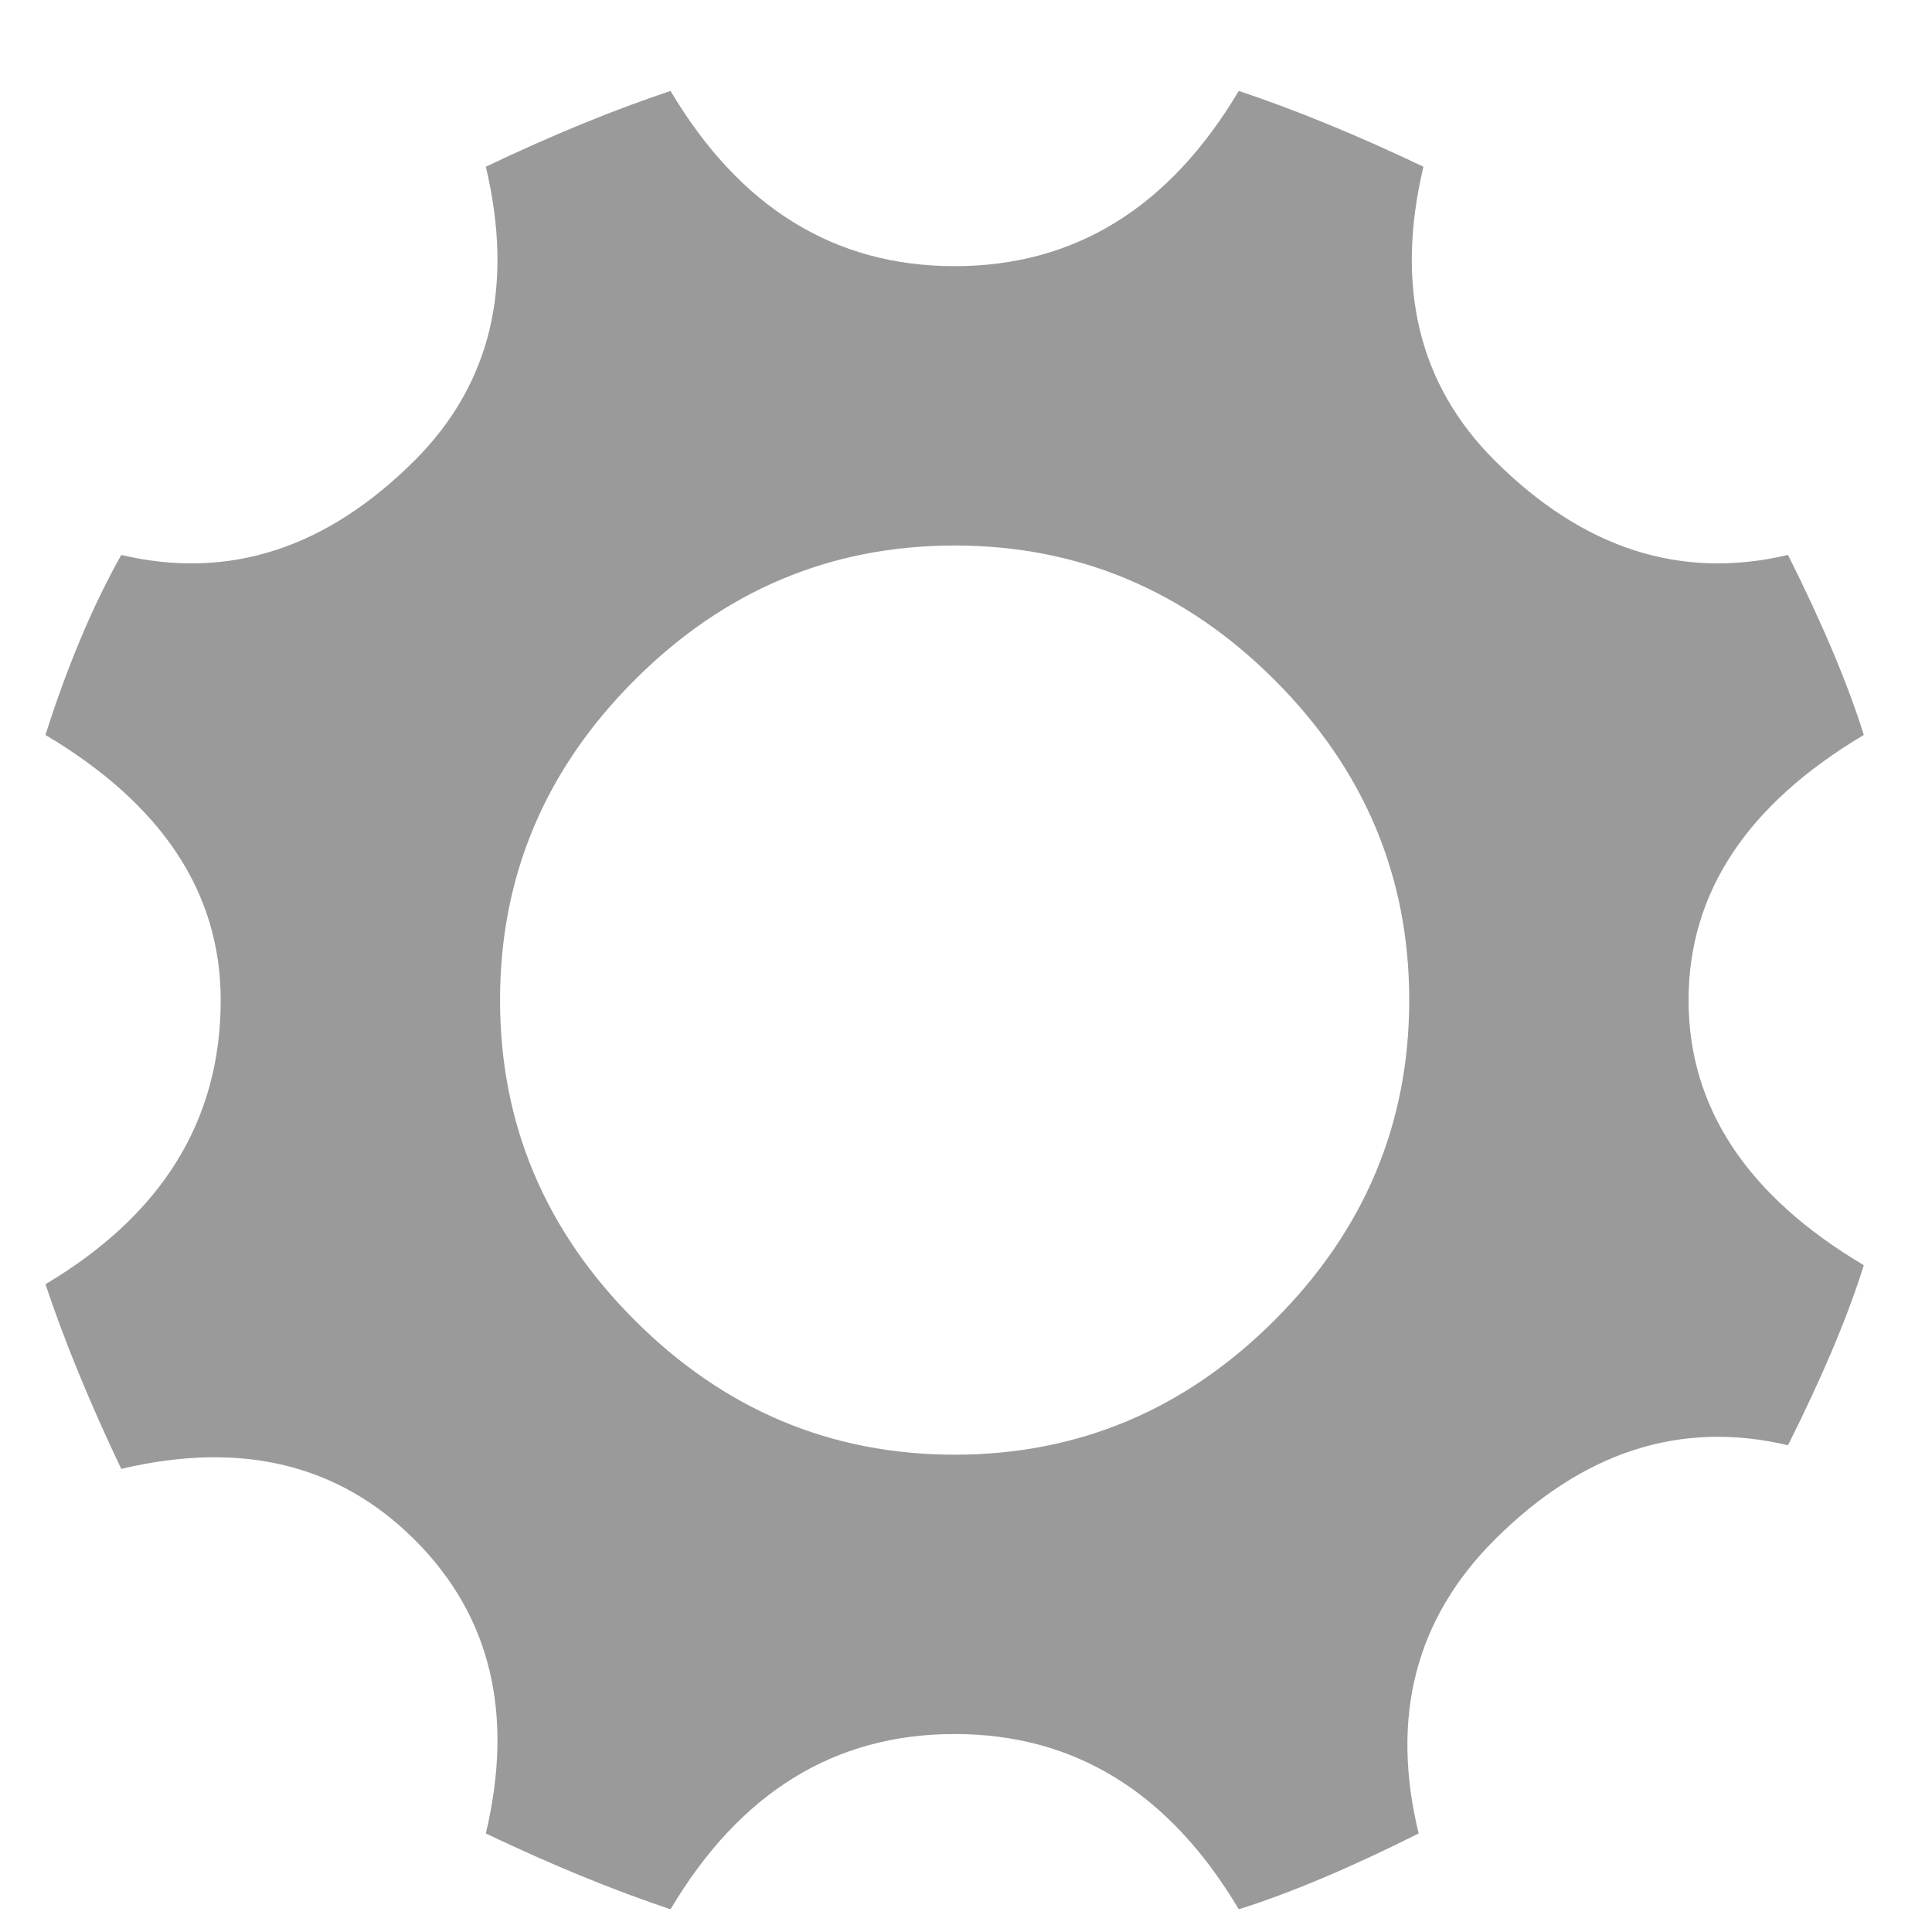
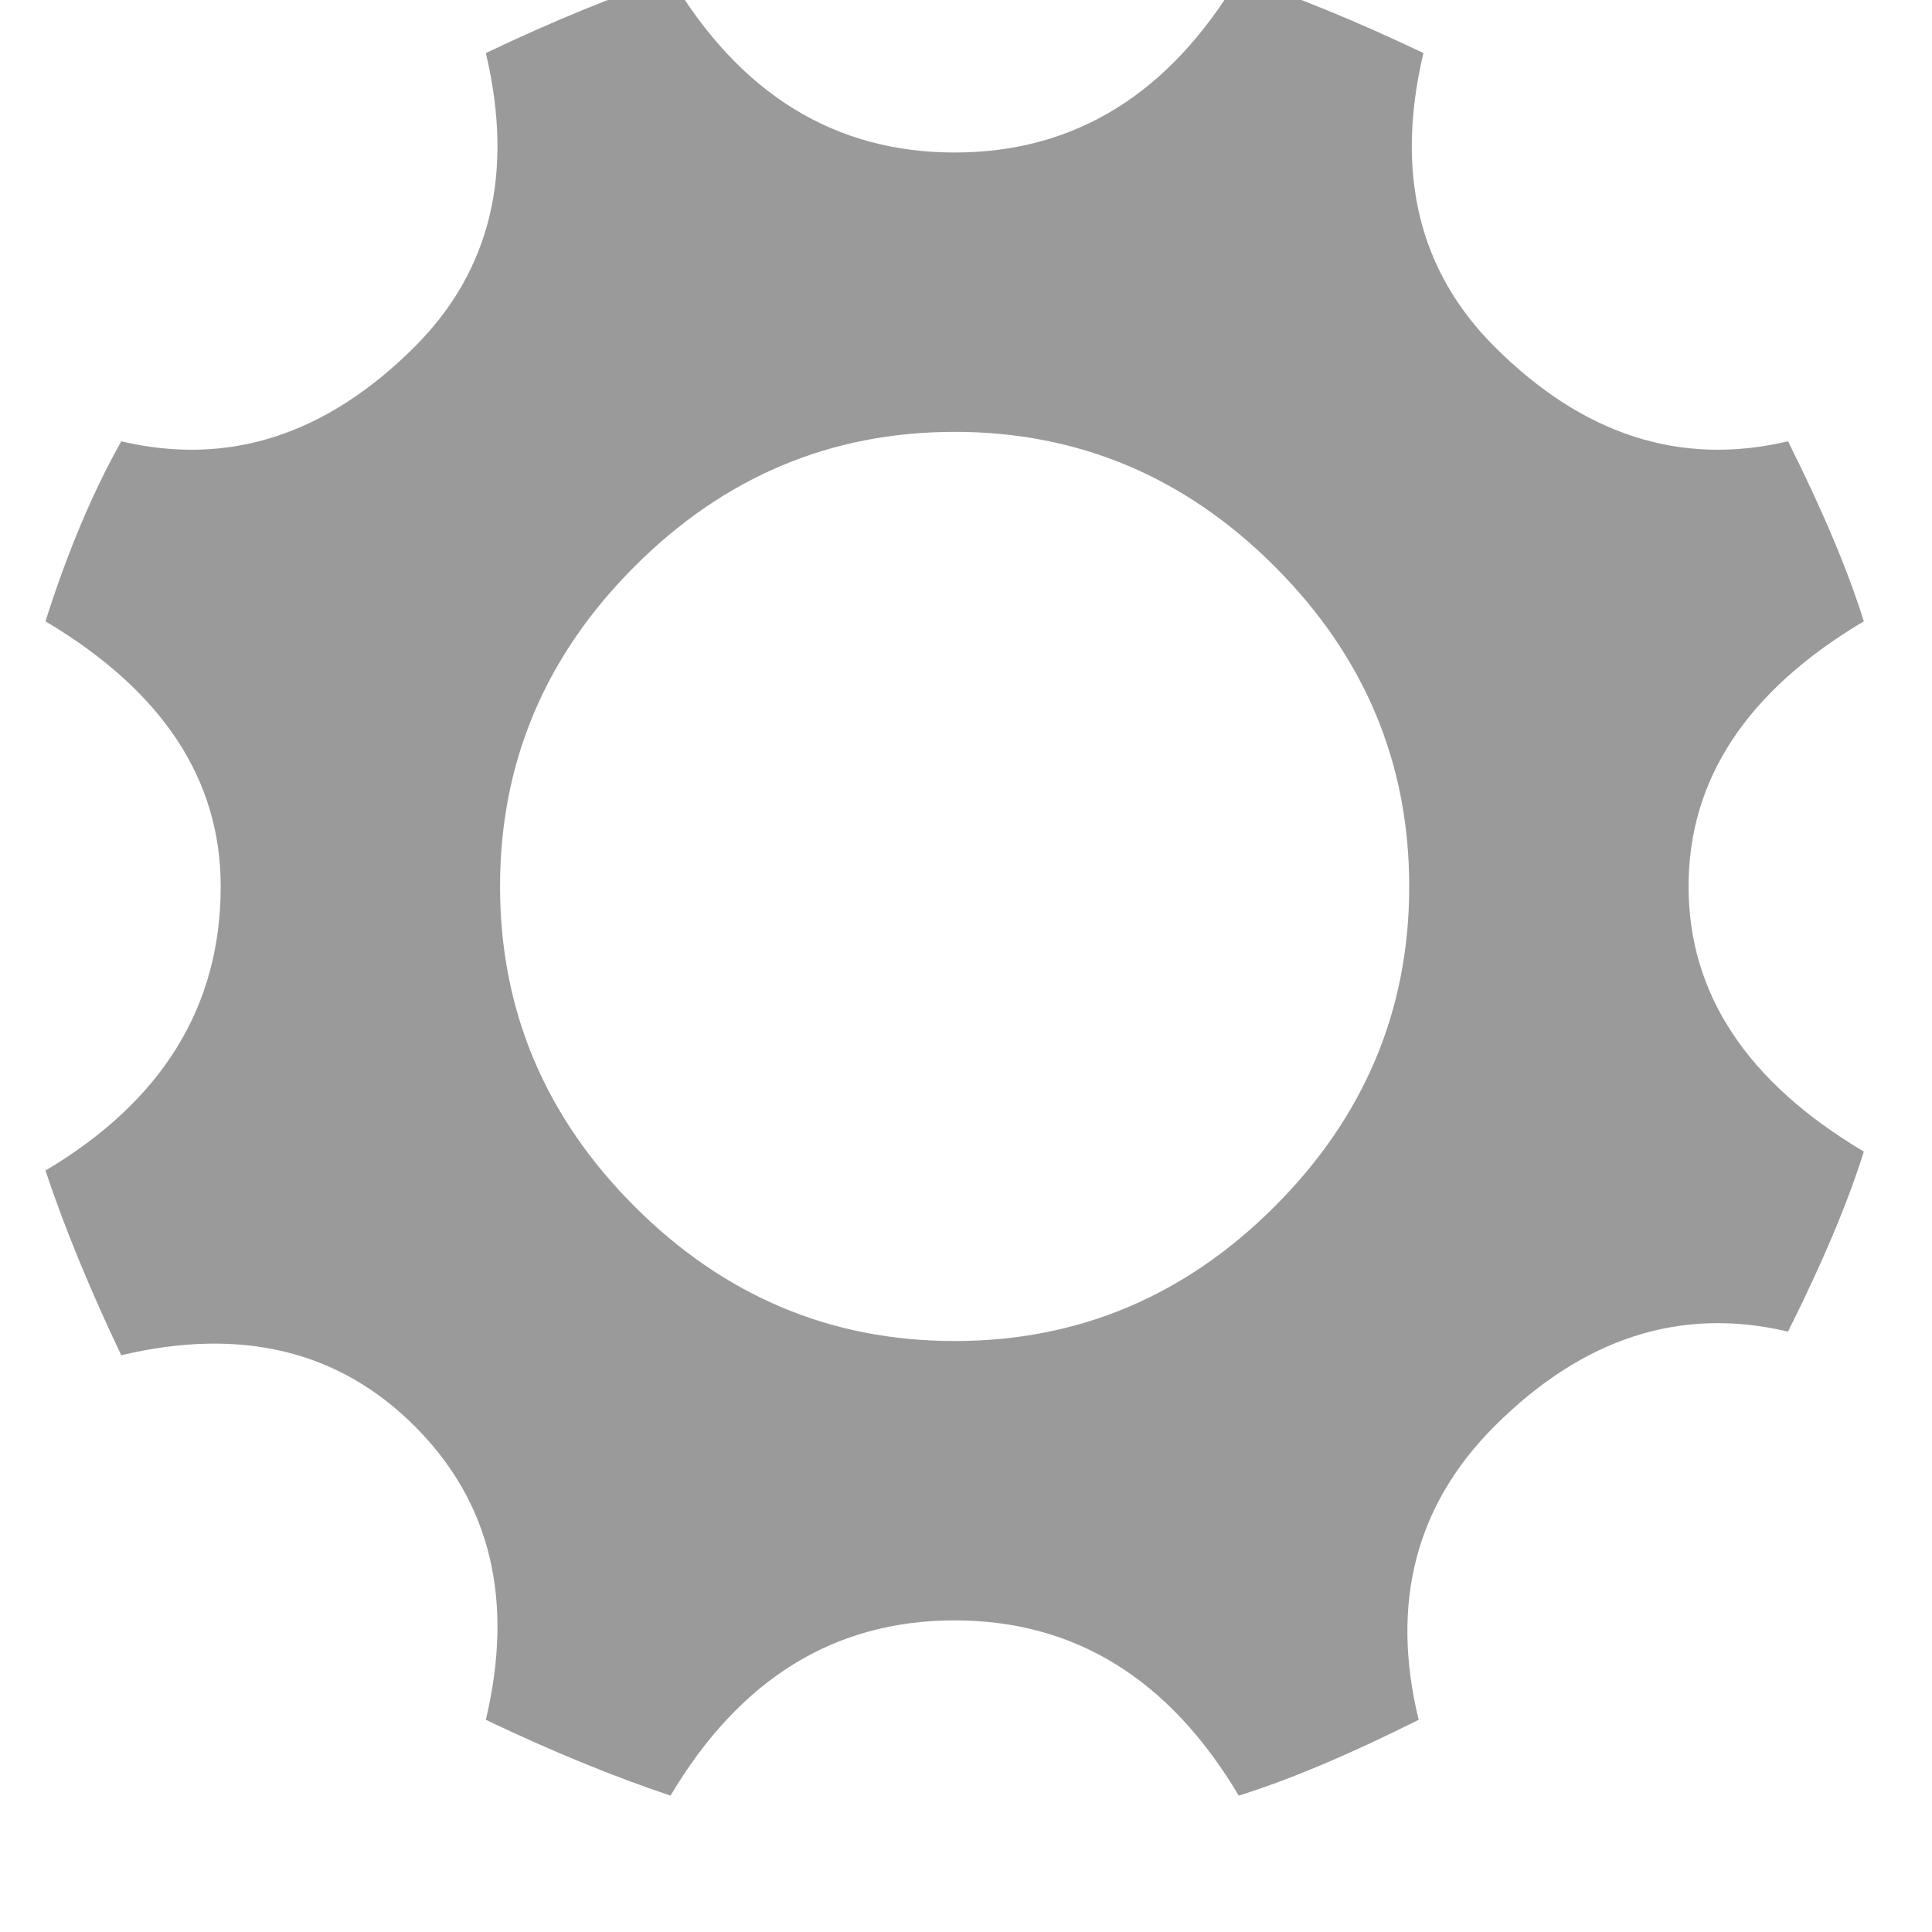
<svg xmlns="http://www.w3.org/2000/svg" width="17px" height="17px" viewBox="0 0 17 17" version="1.1">
  <g id="Symbols" stroke="none" stroke-width="1" fill="none" fill-rule="evenodd">
-     <g id="Big/-Ac-Mode" transform="translate(-370, -17)" fill="#9A9A9A" fill-rule="nonzero">
+     <g id="Big/-Ac-Mode" transform="translate(-370, -18)" fill="#9A9A9A" fill-rule="nonzero">
      <path d="M380.9,33.8 C381.344,33.661 381.872,33.439 382.483,33.133 C382.233,32.106 382.456,31.244 383.15,30.55 C383.928,29.772 384.789,29.494 385.733,29.717 C386.039,29.106 386.261,28.578 386.4,28.133 C385.372,27.522 384.858,26.744 384.858,25.8 C384.858,24.856 385.372,24.078 386.4,23.467 C386.261,23.022 386.039,22.494 385.733,21.883 C384.789,22.106 383.928,21.828 383.15,21.05 C382.483,20.383 382.275,19.522 382.525,18.467 C381.942,18.189 381.4,17.967 380.9,17.8 C380.289,18.828 379.456,19.342 378.4,19.342 C377.344,19.342 376.511,18.828 375.9,17.8 C375.4,17.967 374.858,18.189 374.275,18.467 C374.525,19.522 374.317,20.383 373.65,21.05 C372.872,21.828 372.011,22.106 371.067,21.883 C370.817,22.328 370.594,22.856 370.4,23.467 C371.428,24.078 371.942,24.856 371.942,25.8 C371.942,26.856 371.428,27.689 370.4,28.3 C370.567,28.8 370.789,29.342 371.067,29.925 C372.122,29.675 372.983,29.883 373.65,30.55 C374.317,31.217 374.525,32.078 374.275,33.133 C374.858,33.411 375.4,33.633 375.9,33.8 C376.511,32.772 377.344,32.258 378.4,32.258 C379.456,32.258 380.289,32.772 380.9,33.8 Z M378.4,29.8 C377.312,29.8 376.373,29.405 375.584,28.616 C374.795,27.827 374.4,26.888 374.4,25.8 C374.4,24.712 374.795,23.773 375.584,22.984 C376.373,22.195 377.312,21.8 378.4,21.8 C379.488,21.8 380.427,22.195 381.216,22.984 C382.005,23.773 382.4,24.712 382.4,25.8 C382.4,26.888 382.005,27.827 381.216,28.616 C380.427,29.405 379.488,29.8 378.4,29.8 Z" id="" />
    </g>
  </g>
</svg>
